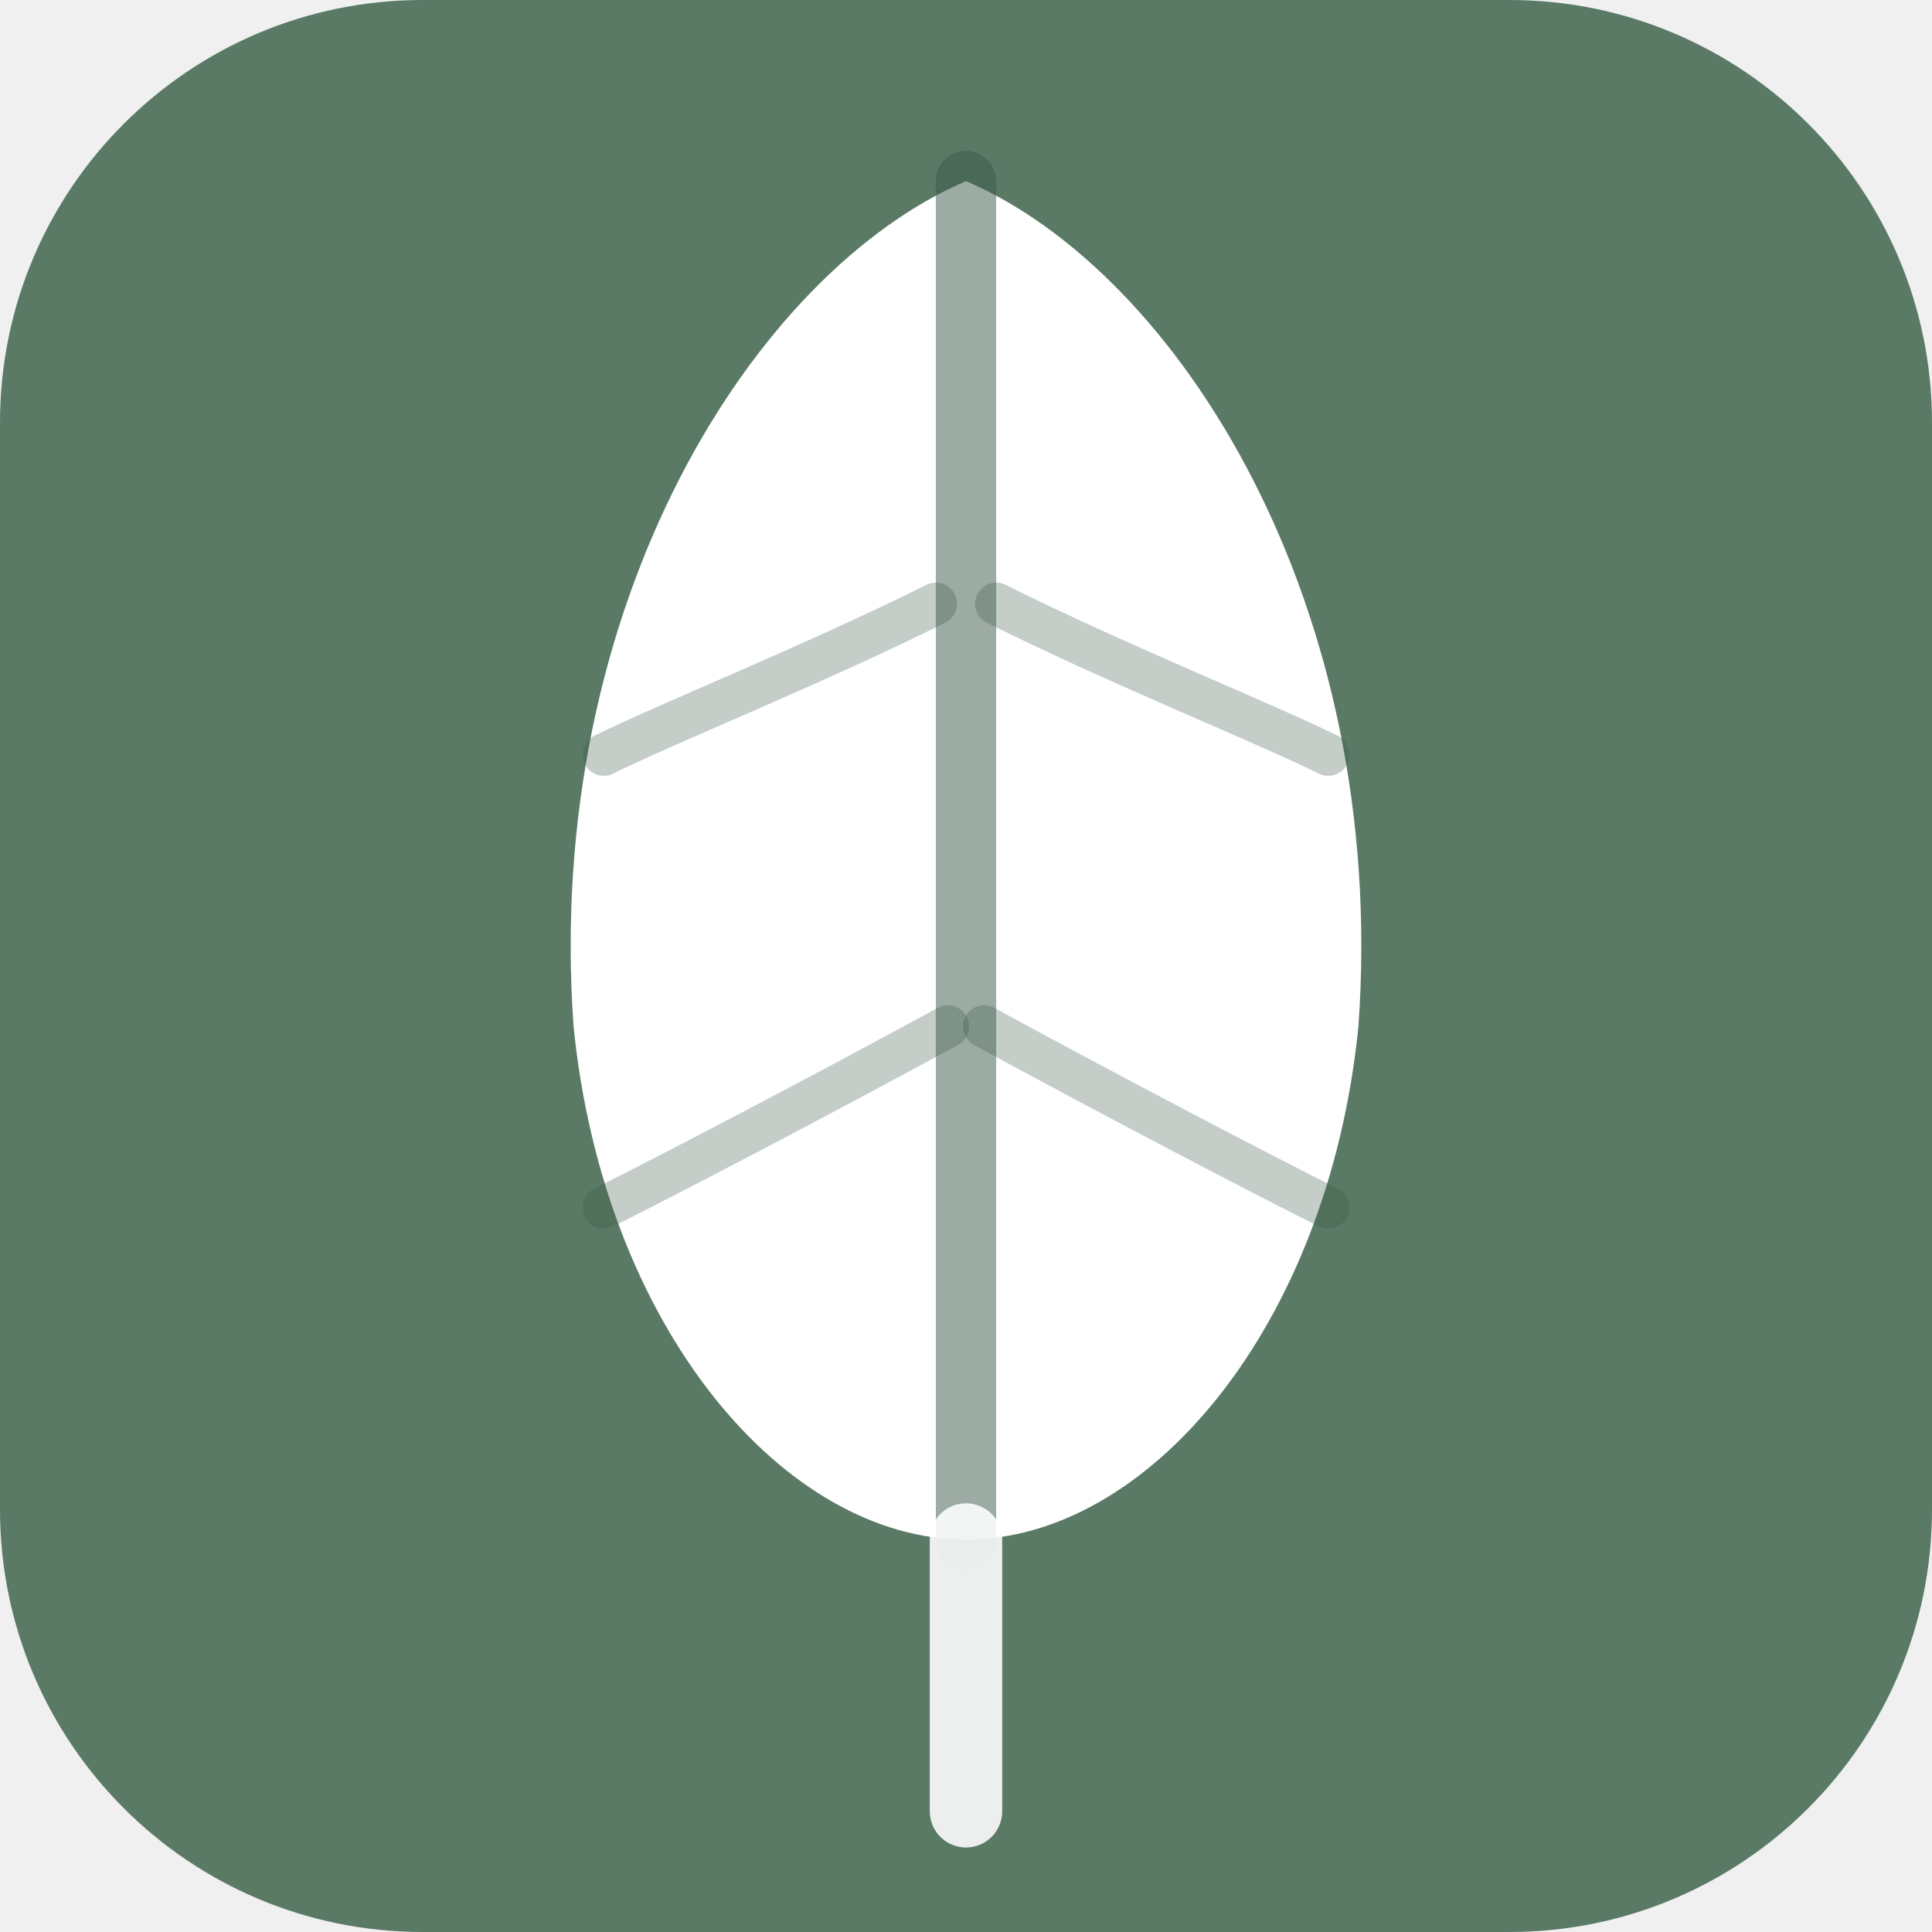
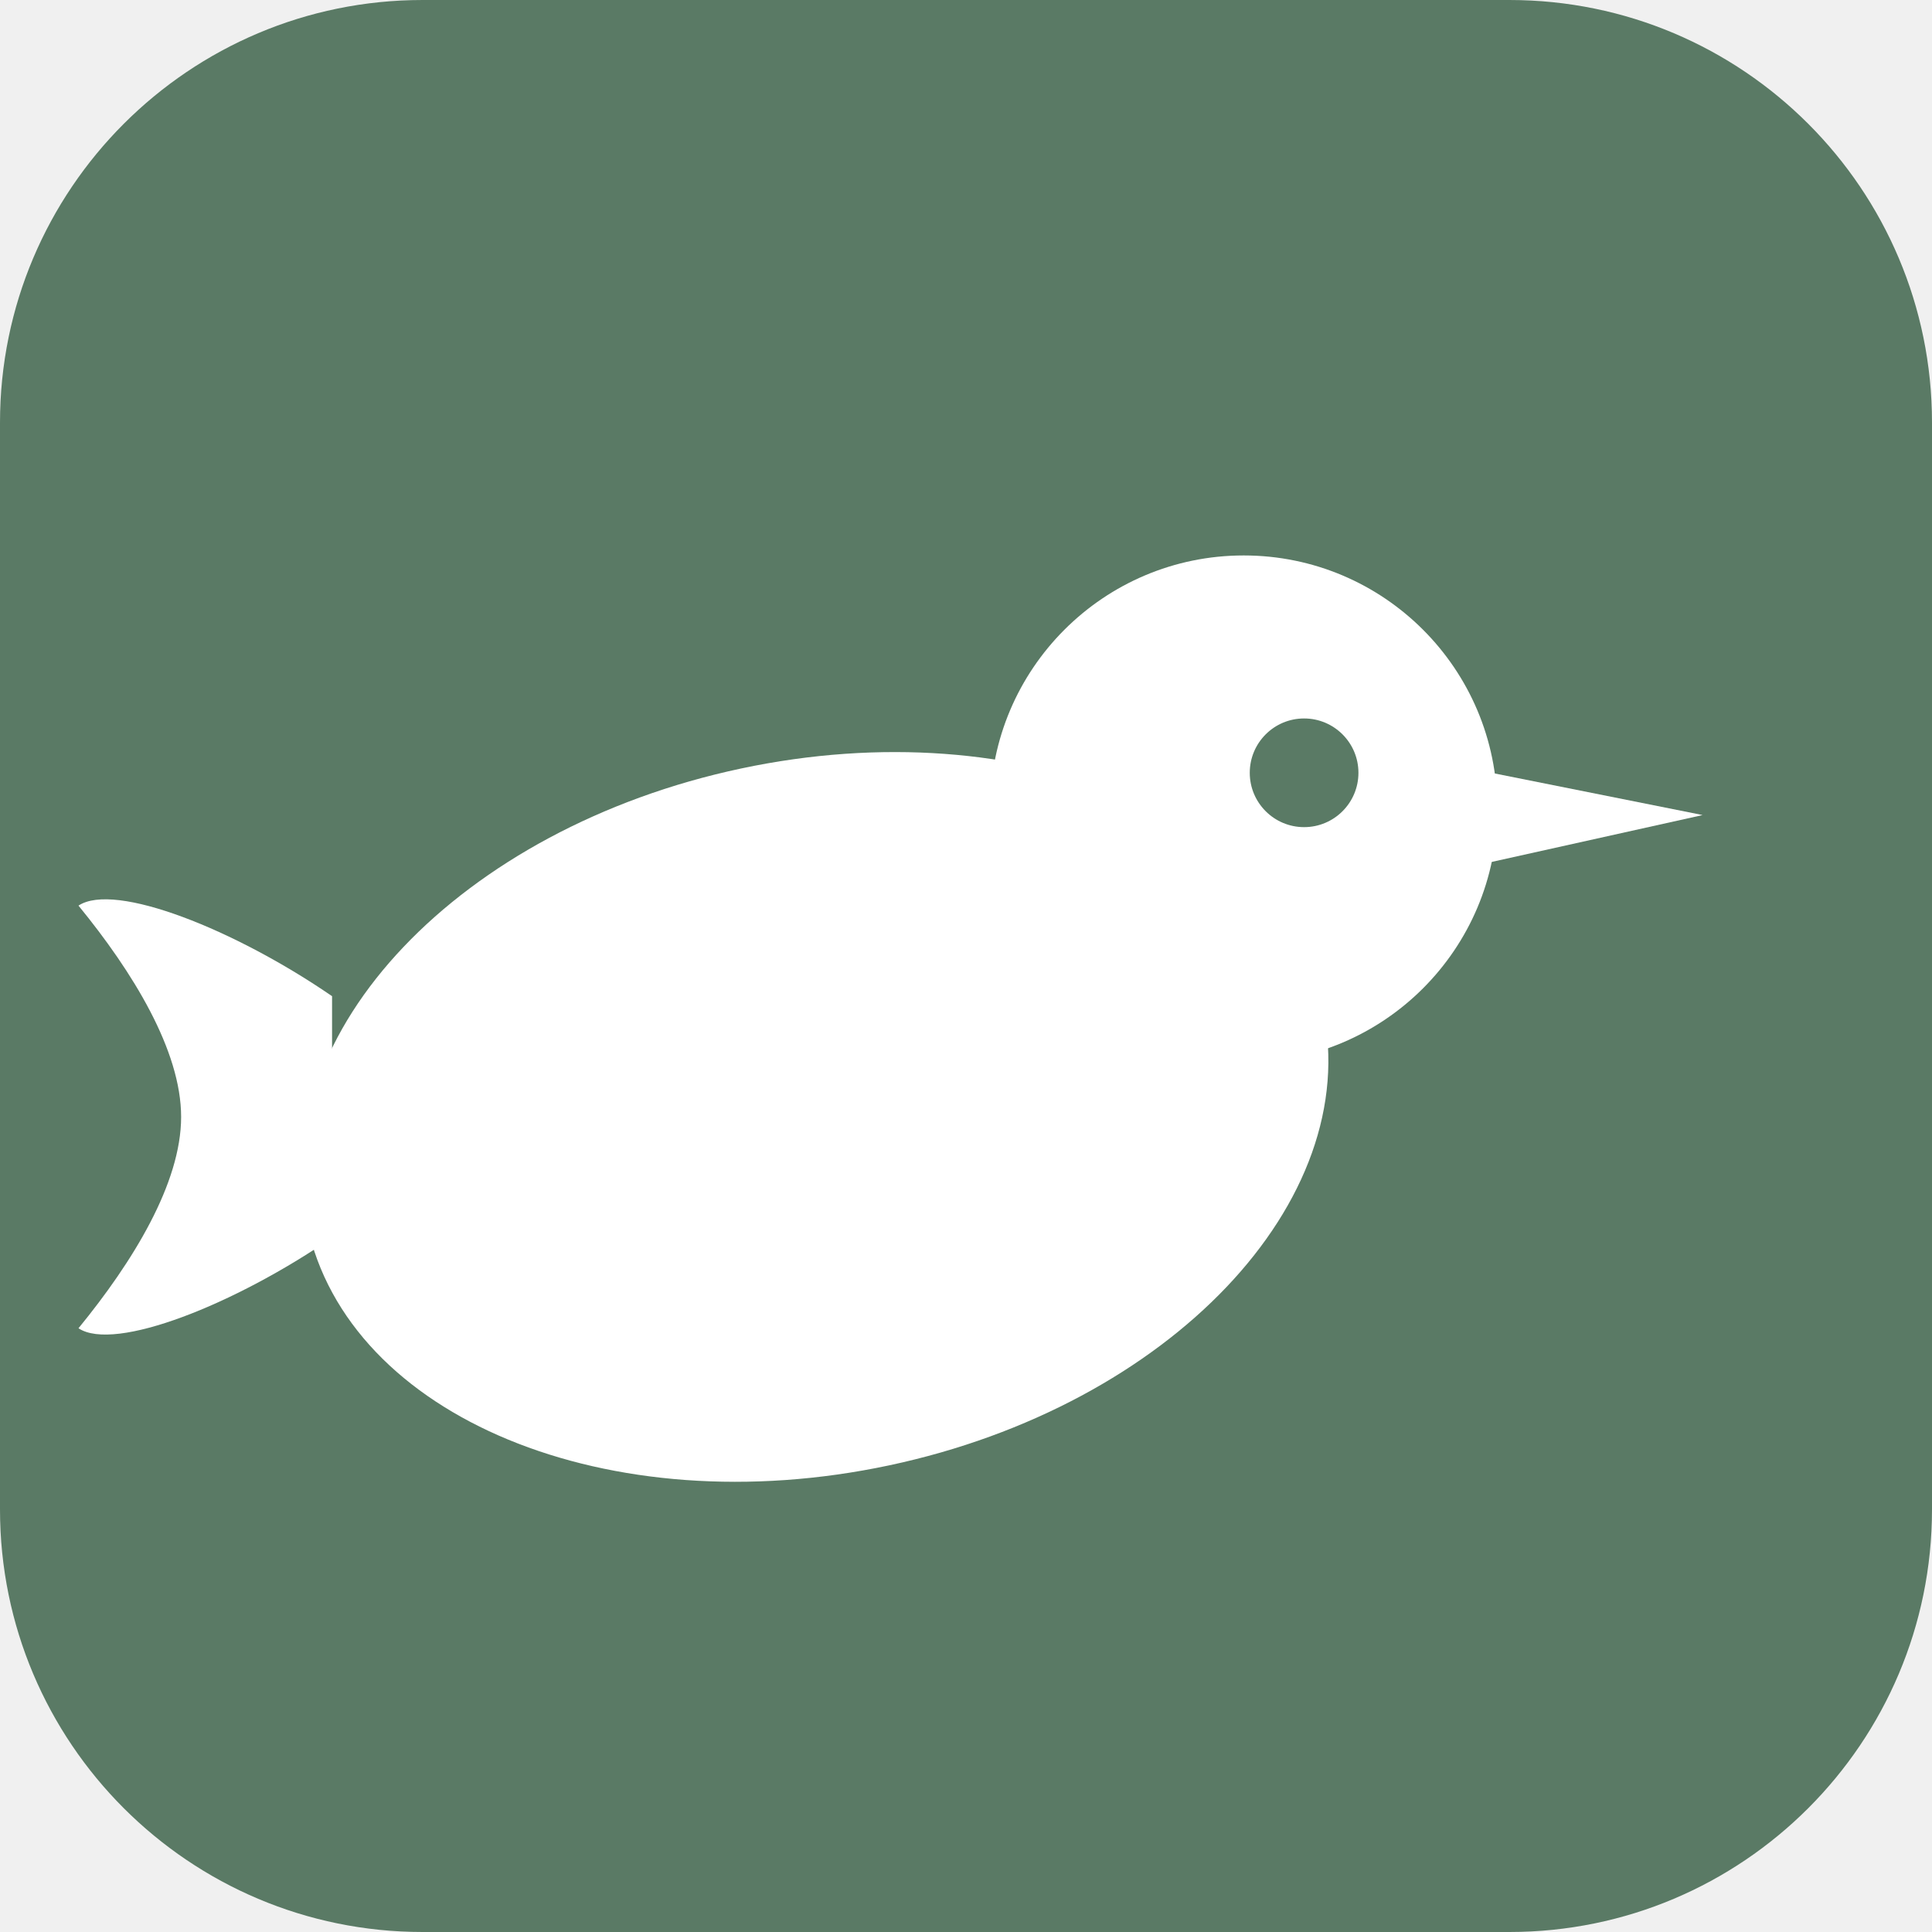
<svg xmlns="http://www.w3.org/2000/svg" viewBox="0 0 32 32">
  <rect width="32" height="32" rx="7" fill="#5A7A65" />
-   <path d="M16 3            C19.5 4.5, 23 10, 22.5 17            C22 22, 19 25.5, 16 25.5            C13 25.5, 10 22, 9.5 17            C9 10, 12.5 4.5, 16 3Z" fill="white" />
-   <line x1="16" y1="3" x2="16" y2="25.5" stroke="#3A5847" stroke-width="1" stroke-linecap="round" opacity="0.5" />
-   <line x1="16" y1="25.5" x2="16" y2="30" stroke="white" stroke-width="1.2" stroke-linecap="round" opacity="0.88" />
-   <path d="M16.5 10 C18.5 11 21 12 22 12.5" stroke="#3A5847" stroke-width="0.7" stroke-linecap="round" fill="none" opacity="0.3" />
-   <path d="M15.5 10 C13.5 11 11 12 10 12.5" stroke="#3A5847" stroke-width="0.7" stroke-linecap="round" fill="none" opacity="0.3" />
-   <path d="M16.3 17 C18.5 18.2 21 19.5 22 20" stroke="#3A5847" stroke-width="0.7" stroke-linecap="round" fill="none" opacity="0.3" />
-   <path d="M15.7 17 C13.5 18.2 11 19.5 10 20" stroke="#3A5847" stroke-width="0.7" stroke-linecap="round" fill="none" opacity="0.3" />
+   <g fill="white">
+     <ellipse cx="13.5" cy="18.5" rx="8.6" ry="5.9" transform="rotate(-12 13.5 18.5)" />
+     <circle cx="20.6" cy="13.4" r="4.2" />
+     <path d="M23.7 12.6 L28.2 13.5 L23.7 14.5Z" />
+     <path d="M5.5 16.5 C3.9 15.4, 1.9 14.6, 1.3 15 C2.2 16.1, 3 17.4, 3 18.5 C3 19.6, 2.2 20.9, 1.3 22 C1.9 22.4, 3.9 21.6, 5.5 20.5Z" />
+   </g>
+   <circle cx="21.6" cy="12.8" r="0.9" fill="#5A7A65" />
</svg>
